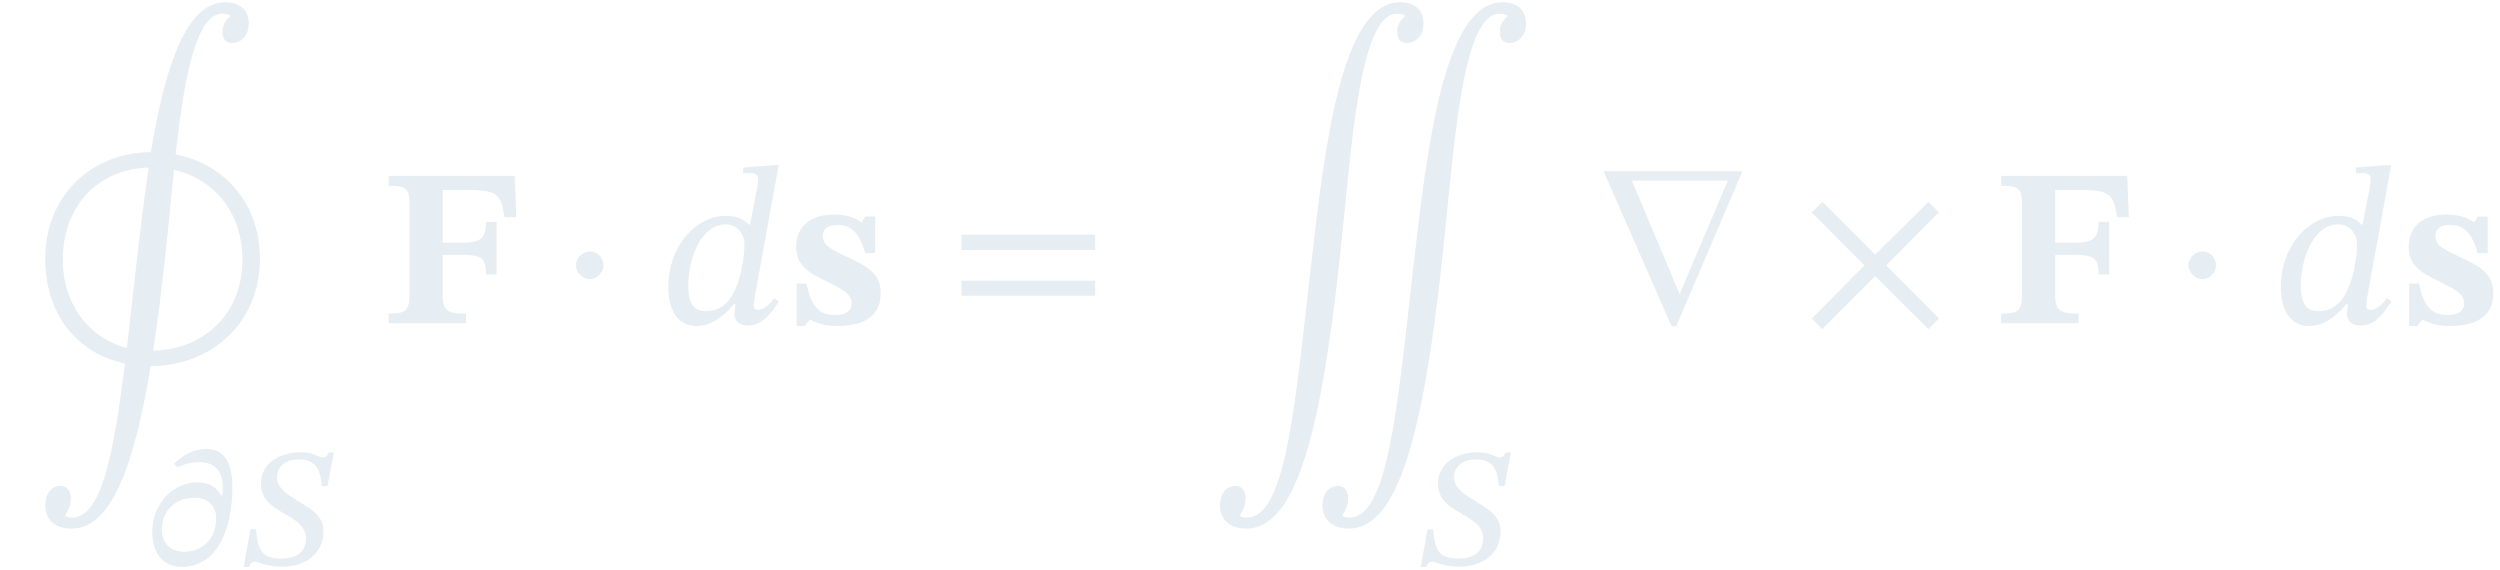
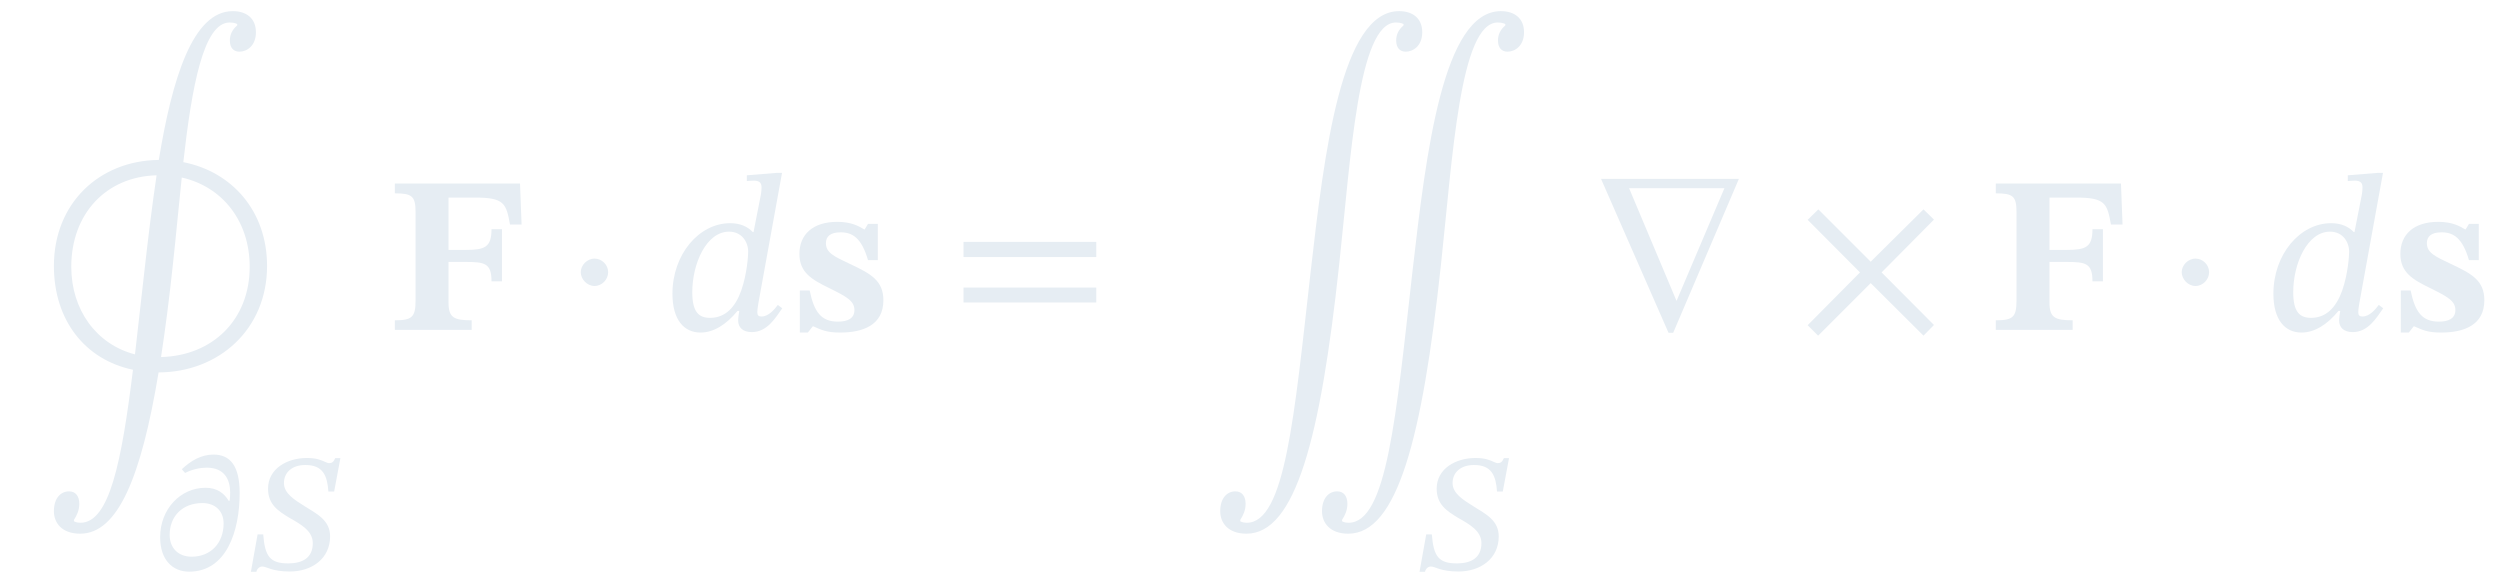
- <svg xmlns="http://www.w3.org/2000/svg" role="img" viewBox="-10 -10 11143.223 2537.2">
+ <svg xmlns="http://www.w3.org/2000/svg" height="2.617em" role="img" viewBox="-50 -50 11223.223 2617.2" width="11.223em">
  <g fill="#e6edf3" stroke="none">
    <g transform="translate(10695.223, 1431.0) scale(1.0, -1.0)">
      <path d="M69 -12 L91 16 L93 16 C130 0 152 -12 214 -12 C316 -12 408 21 408 133 C408 221 352 252 258 296 C188 329 150 346 150 389 C150 418 168 438 216 438 C269 438 310 413 339 313 L383 313 L383 476 L339 476 L324 451 L322 451 C297 466 264 485 201 485 C91 485 31 428 31 341 C31 258 86 226 164 188 C243 149 278 130 278 89 C278 51 247 37 204 37 C129 37 97 80 77 177 L33 177 L33 -12 Z" />
    </g>
    <g transform="translate(10119.223, 1431.0) scale(1.0, -1.0)">
      <path d="M529 705 L507 705 L371 694 L371 668 C371 668 390 670 402 670 C432 670 437 656 437 639 C437 625 434 607 434 607 L401 439 L398 439 C374 464 341 479 296 479 C157 479 37 340 37 162 C37 45 89 -12 163 -12 C222 -12 279 24 329 85 L337 85 C335 73 332 54 332 42 C332 11 353 -10 393 -10 C462 -10 499 53 530 97 L510 112 C496 93 469 60 437 60 C424 60 418 65 418 79 C418 92 423 121 423 121 Z M346 177 C319 101 274 54 206 54 C157 54 126 78 126 169 C126 299 190 441 291 441 C349 441 377 394 377 351 C377 333 372 252 346 177 Z" />
    </g>
    <g transform="translate(9659.556, 1431.0) scale(1.0, -1.0)">
      <path d="M208 259 C208 292 180 320 147 320 C113 320 85 290 85 259 C85 228 113 197 147 197 C180 197 208 226 208 259 Z" />
    </g>
    <g transform="translate(8874.889, 1431.0) scale(1.0, -1.0)">
      <path d="M380 0 L380 43 C300 43 276 55 276 123 L276 305 L353 305 C439 305 469 299 469 218 L516 218 L516 452 L469 452 C469 371 439 359 353 359 L276 359 L276 594 L395 594 C526 594 535 568 552 473 L604 473 L597 657 L35 657 L35 613 C111 613 128 601 128 530 L128 130 C128 56 110 43 35 43 L35 0 Z" />
    </g>
    <g transform="translate(7988.222, 1431.0) scale(1.0, -1.0)">
      <path d="M644 22 L409 258 L644 495 L597 541 L360 306 L125 541 L77 494 L312 258 L77 21 L124 -26 L360 210 L597 -26 Z" />
    </g>
    <g transform="translate(7073.555, 1431.0) scale(1.0, -1.0)">
      <path d="M683 678 L64 678 L367 -13 L388 -13 Z M618 636 L403 130 L190 636 Z" />
    </g>
    <g transform="translate(6310.789, 2506.0) scale(0.7, -0.7)">
      <path d="M551 499 L591 713 L558 713 C547 688 537 681 518 681 C511 681 503 685 493 689 C471 699 438 715 372 714 C251 713 127 647 127 517 C127 416 192 374 263 331 C339 288 414 246 414 168 C414 75 350 39 260 38 C139 37 107 83 96 224 L60 224 L17 -16 L52 -16 C57 6 74 18 90 18 C118 18 151 -14 267 -14 C406 -14 525 67 525 211 C525 314 443 354 363 404 C296 446 229 487 229 553 C229 623 283 669 365 669 C480 670 507 600 514 499 Z" />
    </g>
    <g transform="translate(5377.889, 1429.0) scale(1.0, -1.0)">
      <path d="M1330 1365 C1308 1346 1297 1324 1297 1297 C1297 1264 1314 1247 1340 1247 C1373 1247 1414 1273 1414 1334 C1414 1398 1370 1429 1310 1429 C1051 1429 975 800 913 259 C839 -395 798 -868 626 -868 C606 -868 597 -861 597 -861 L597 -855 C610 -835 621 -812 621 -783 C621 -749 605 -727 575 -727 C538 -727 507 -757 507 -816 C507 -868 542 -917 625 -917 C845 -917 957 -488 1041 290 C1093 769 1126 1378 1296 1378 C1319 1378 1330 1371 1330 1371 Z M873 1365 C851 1346 840 1324 840 1297 C840 1264 857 1247 883 1247 C916 1247 957 1273 957 1334 C957 1398 913 1429 853 1429 C594 1429 518 800 456 259 C382 -395 341 -868 169 -868 C149 -868 140 -861 140 -861 L140 -855 C153 -835 164 -812 164 -783 C164 -749 148 -727 118 -727 C81 -727 50 -757 50 -816 C50 -868 85 -917 168 -917 C388 -917 500 -488 584 290 C636 769 669 1378 839 1378 C862 1378 873 1371 873 1371 Z" />
    </g>
    <g transform="translate(4213.444, 1431.0) scale(1.0, -1.0)">
      <path d="M658 327 L658 395 L62 395 L62 327 Z M658 123 L658 190 L62 190 L62 123 Z" />
    </g>
    <g transform="translate(3507.667, 1431.0) scale(1.0, -1.0)">
      <path d="M69 -12 L91 16 L93 16 C130 0 152 -12 214 -12 C316 -12 408 21 408 133 C408 221 352 252 258 296 C188 329 150 346 150 389 C150 418 168 438 216 438 C269 438 310 413 339 313 L383 313 L383 476 L339 476 L324 451 L322 451 C297 466 264 485 201 485 C91 485 31 428 31 341 C31 258 86 226 164 188 C243 149 278 130 278 89 C278 51 247 37 204 37 C129 37 97 80 77 177 L33 177 L33 -12 Z" />
    </g>
    <g transform="translate(2931.667, 1431.0) scale(1.0, -1.0)">
      <path d="M529 705 L507 705 L371 694 L371 668 C371 668 390 670 402 670 C432 670 437 656 437 639 C437 625 434 607 434 607 L401 439 L398 439 C374 464 341 479 296 479 C157 479 37 340 37 162 C37 45 89 -12 163 -12 C222 -12 279 24 329 85 L337 85 C335 73 332 54 332 42 C332 11 353 -10 393 -10 C462 -10 499 53 530 97 L510 112 C496 93 469 60 437 60 C424 60 418 65 418 79 C418 92 423 121 423 121 Z M346 177 C319 101 274 54 206 54 C157 54 126 78 126 169 C126 299 190 441 291 441 C349 441 377 394 377 351 C377 333 372 252 346 177 Z" />
    </g>
    <g transform="translate(2472.0, 1431.0) scale(1.0, -1.0)">
      <path d="M208 259 C208 292 180 320 147 320 C113 320 85 290 85 259 C85 228 113 197 147 197 C180 197 208 226 208 259 Z" />
    </g>
    <g transform="translate(1687.333, 1431.0) scale(1.0, -1.0)">
      <path d="M380 0 L380 43 C300 43 276 55 276 123 L276 305 L353 305 C439 305 469 299 469 218 L516 218 L516 452 L469 452 C469 371 439 359 353 359 L276 359 L276 594 L395 594 C526 594 535 568 552 473 L604 473 L597 657 L35 657 L35 613 C111 613 128 601 128 530 L128 130 C128 56 110 43 35 43 L35 0 Z" />
    </g>
    <g transform="translate(1064.167, 2506.0) scale(0.7, -0.7)">
      <path d="M551 499 L591 713 L558 713 C547 688 537 681 518 681 C511 681 503 685 493 689 C471 699 438 715 372 714 C251 713 127 647 127 517 C127 416 192 374 263 331 C339 288 414 246 414 168 C414 75 350 39 260 38 C139 37 107 83 96 224 L60 224 L17 -16 L52 -16 C57 6 74 18 90 18 C118 18 151 -14 267 -14 C406 -14 525 67 525 211 C525 314 443 354 363 404 C296 446 229 487 229 553 C229 623 283 669 365 669 C480 670 507 600 514 499 Z" />
    </g>
    <g transform="translate(633.6667, 2506.0) scale(0.7, -0.7)">
      <path d="M341 523 C180 523 50 386 50 206 C50 60 130 -15 236 -15 C476 -15 560 246 560 489 C560 664 499 736 392 736 C312 736 245 695 189 642 L210 618 C257 642 308 652 349 652 C464 652 499 574 499 493 C499 476 498 457 496 441 L490 439 C460 489 414 523 341 523 Z M321 425 C403 425 457 374 457 294 C457 170 376 81 252 81 C167 81 111 136 111 221 C111 340 193 425 321 425 Z" />
    </g>
    <g transform="translate(166.6667, 1429.0) scale(1.0, -1.0)">
      <path d="M25 285 C25 41 165 -136 380 -181 C329 -596 274 -868 144 -868 C124 -868 115 -861 115 -861 L115 -855 C128 -835 139 -812 139 -783 C139 -749 123 -727 93 -727 C56 -727 25 -757 25 -816 C25 -868 60 -917 143 -917 C312 -917 417 -663 495 -193 C766 -192 982 1 982 285 C982 531 825 708 606 751 C644 1088 696 1378 814 1378 C837 1378 848 1371 848 1371 L848 1365 C826 1346 815 1324 815 1297 C815 1264 832 1247 858 1247 C891 1247 932 1273 932 1334 C932 1398 888 1429 828 1429 C648 1429 556 1126 496 761 C228 758 25 566 25 285 Z M559 290 C573 416 585 551 599 682 C781 641 904 487 904 281 C904 44 738 -118 506 -124 C525 0 543 138 559 290 Z M103 281 C103 519 259 686 486 692 C465 550 447 402 431 259 L389 -112 C215 -67 103 89 103 281 Z" />
    </g>
  </g>
</svg>
